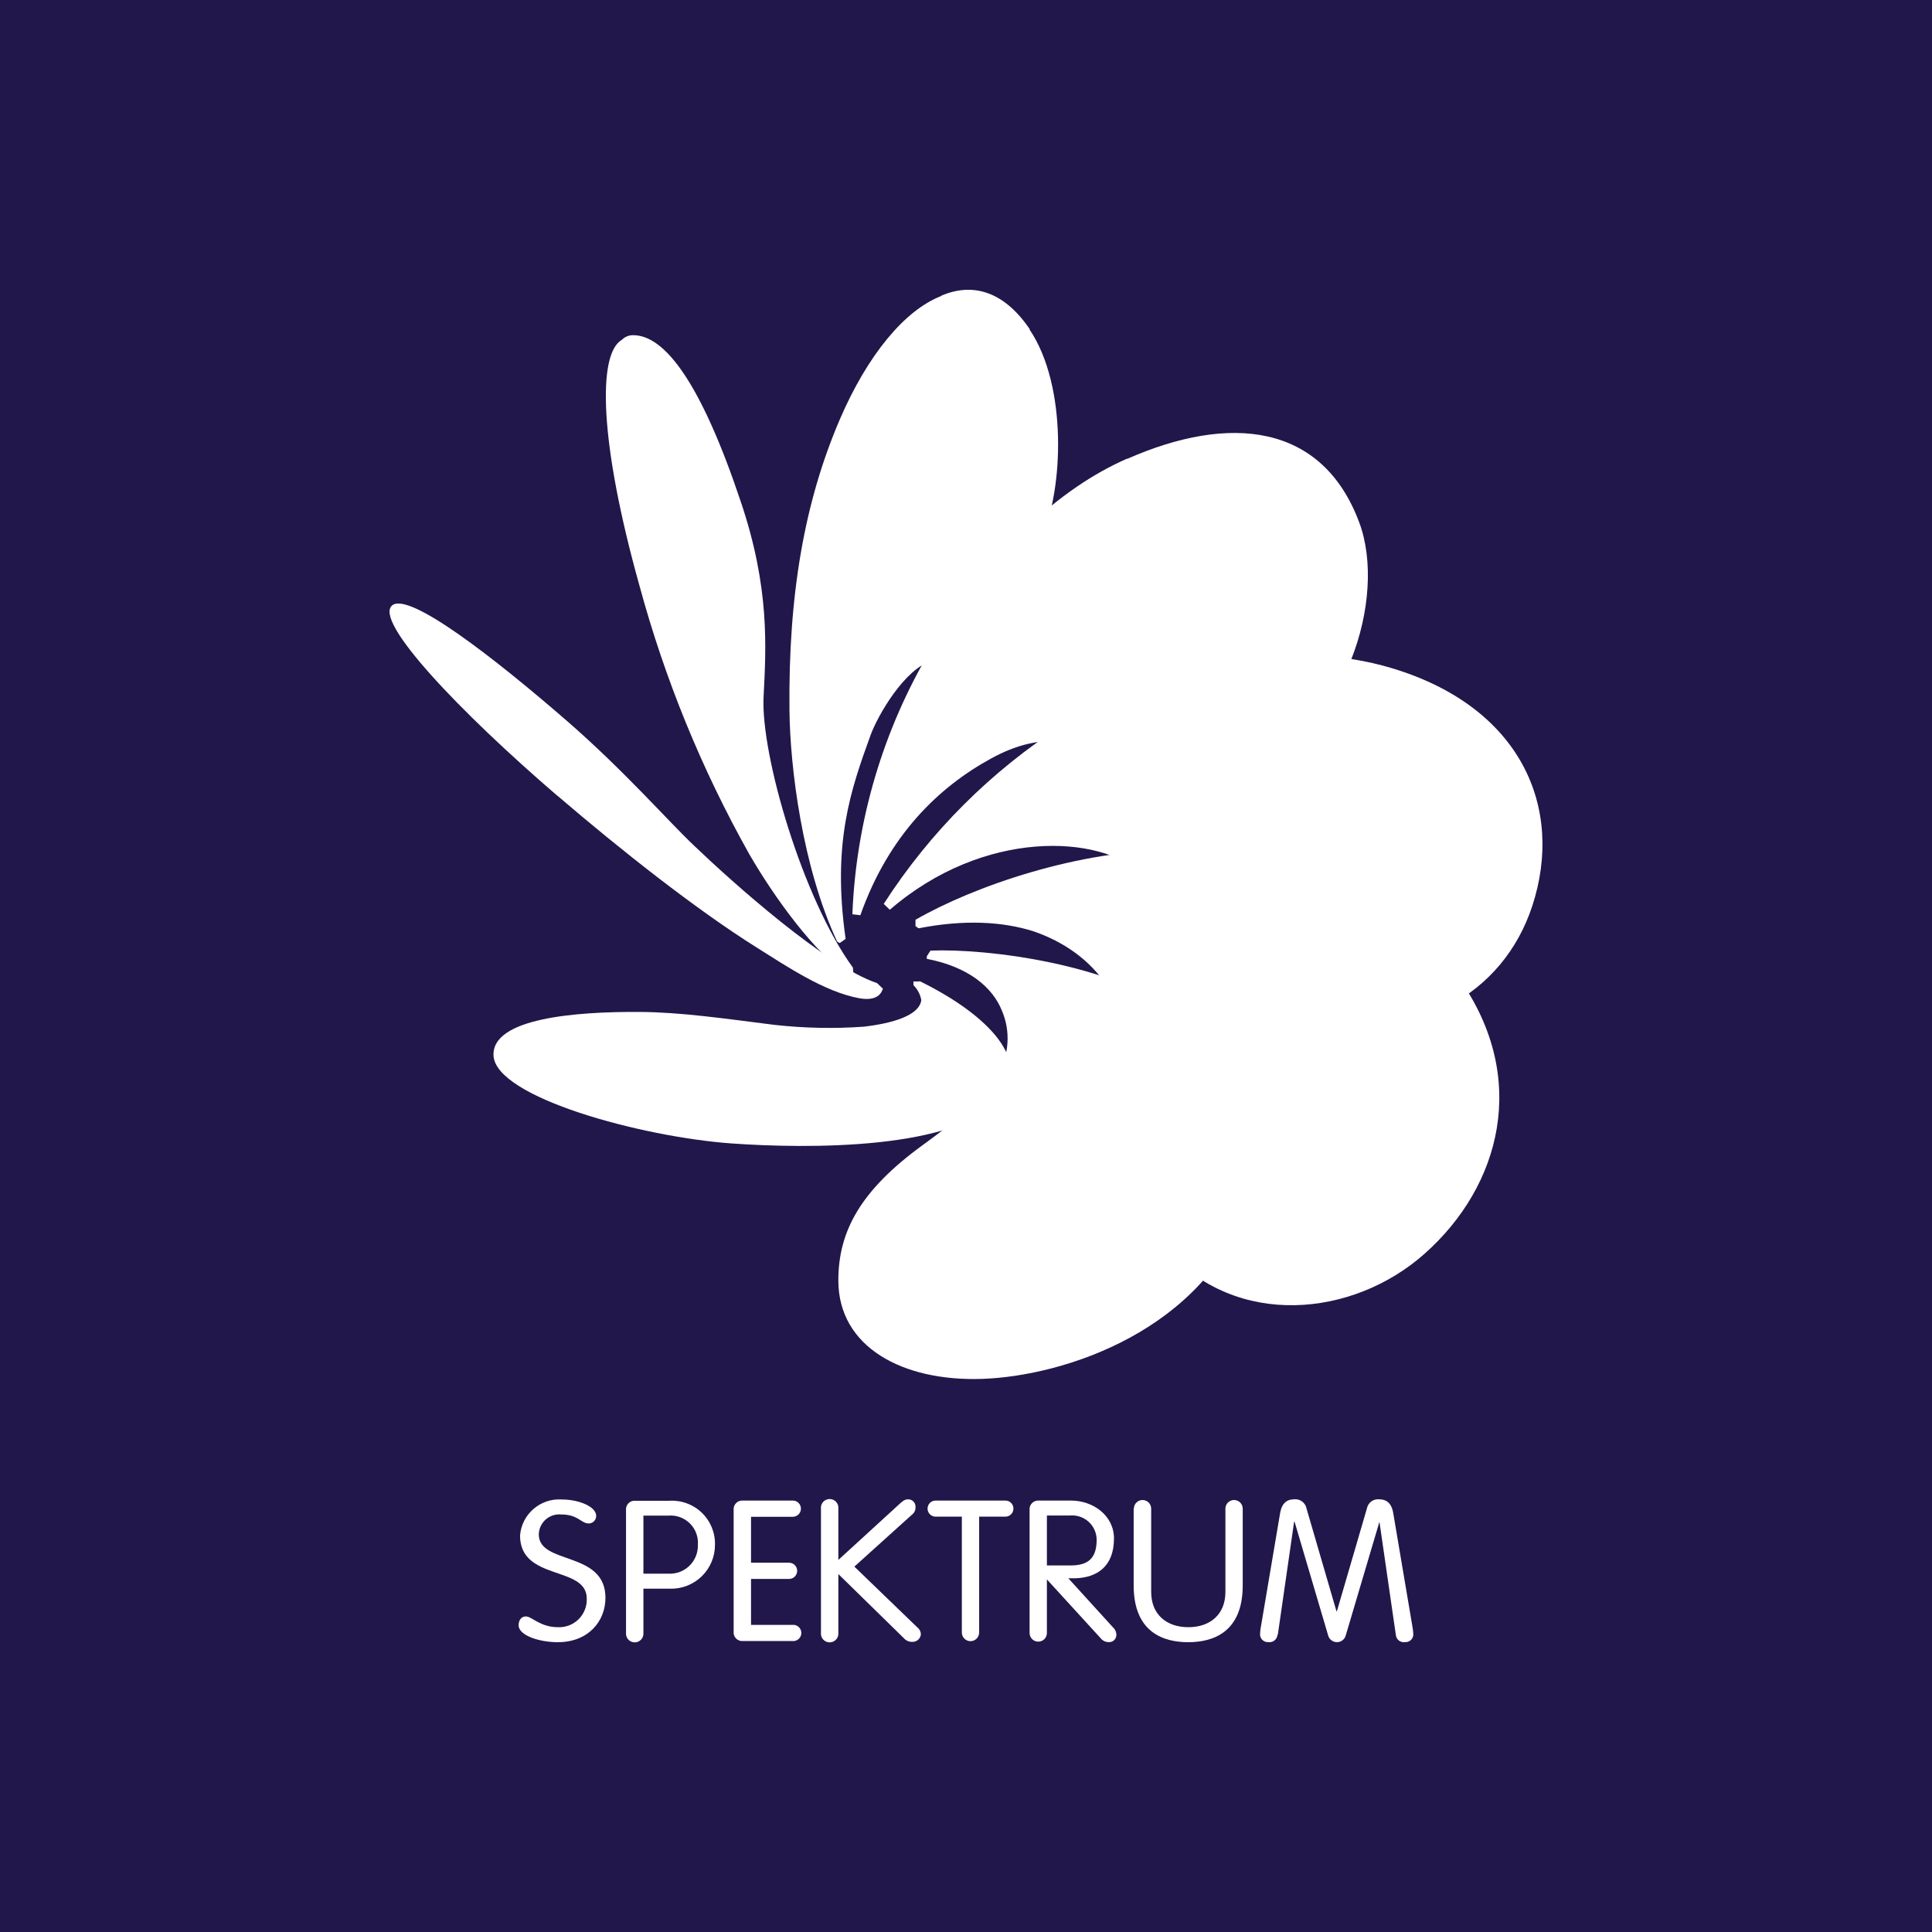
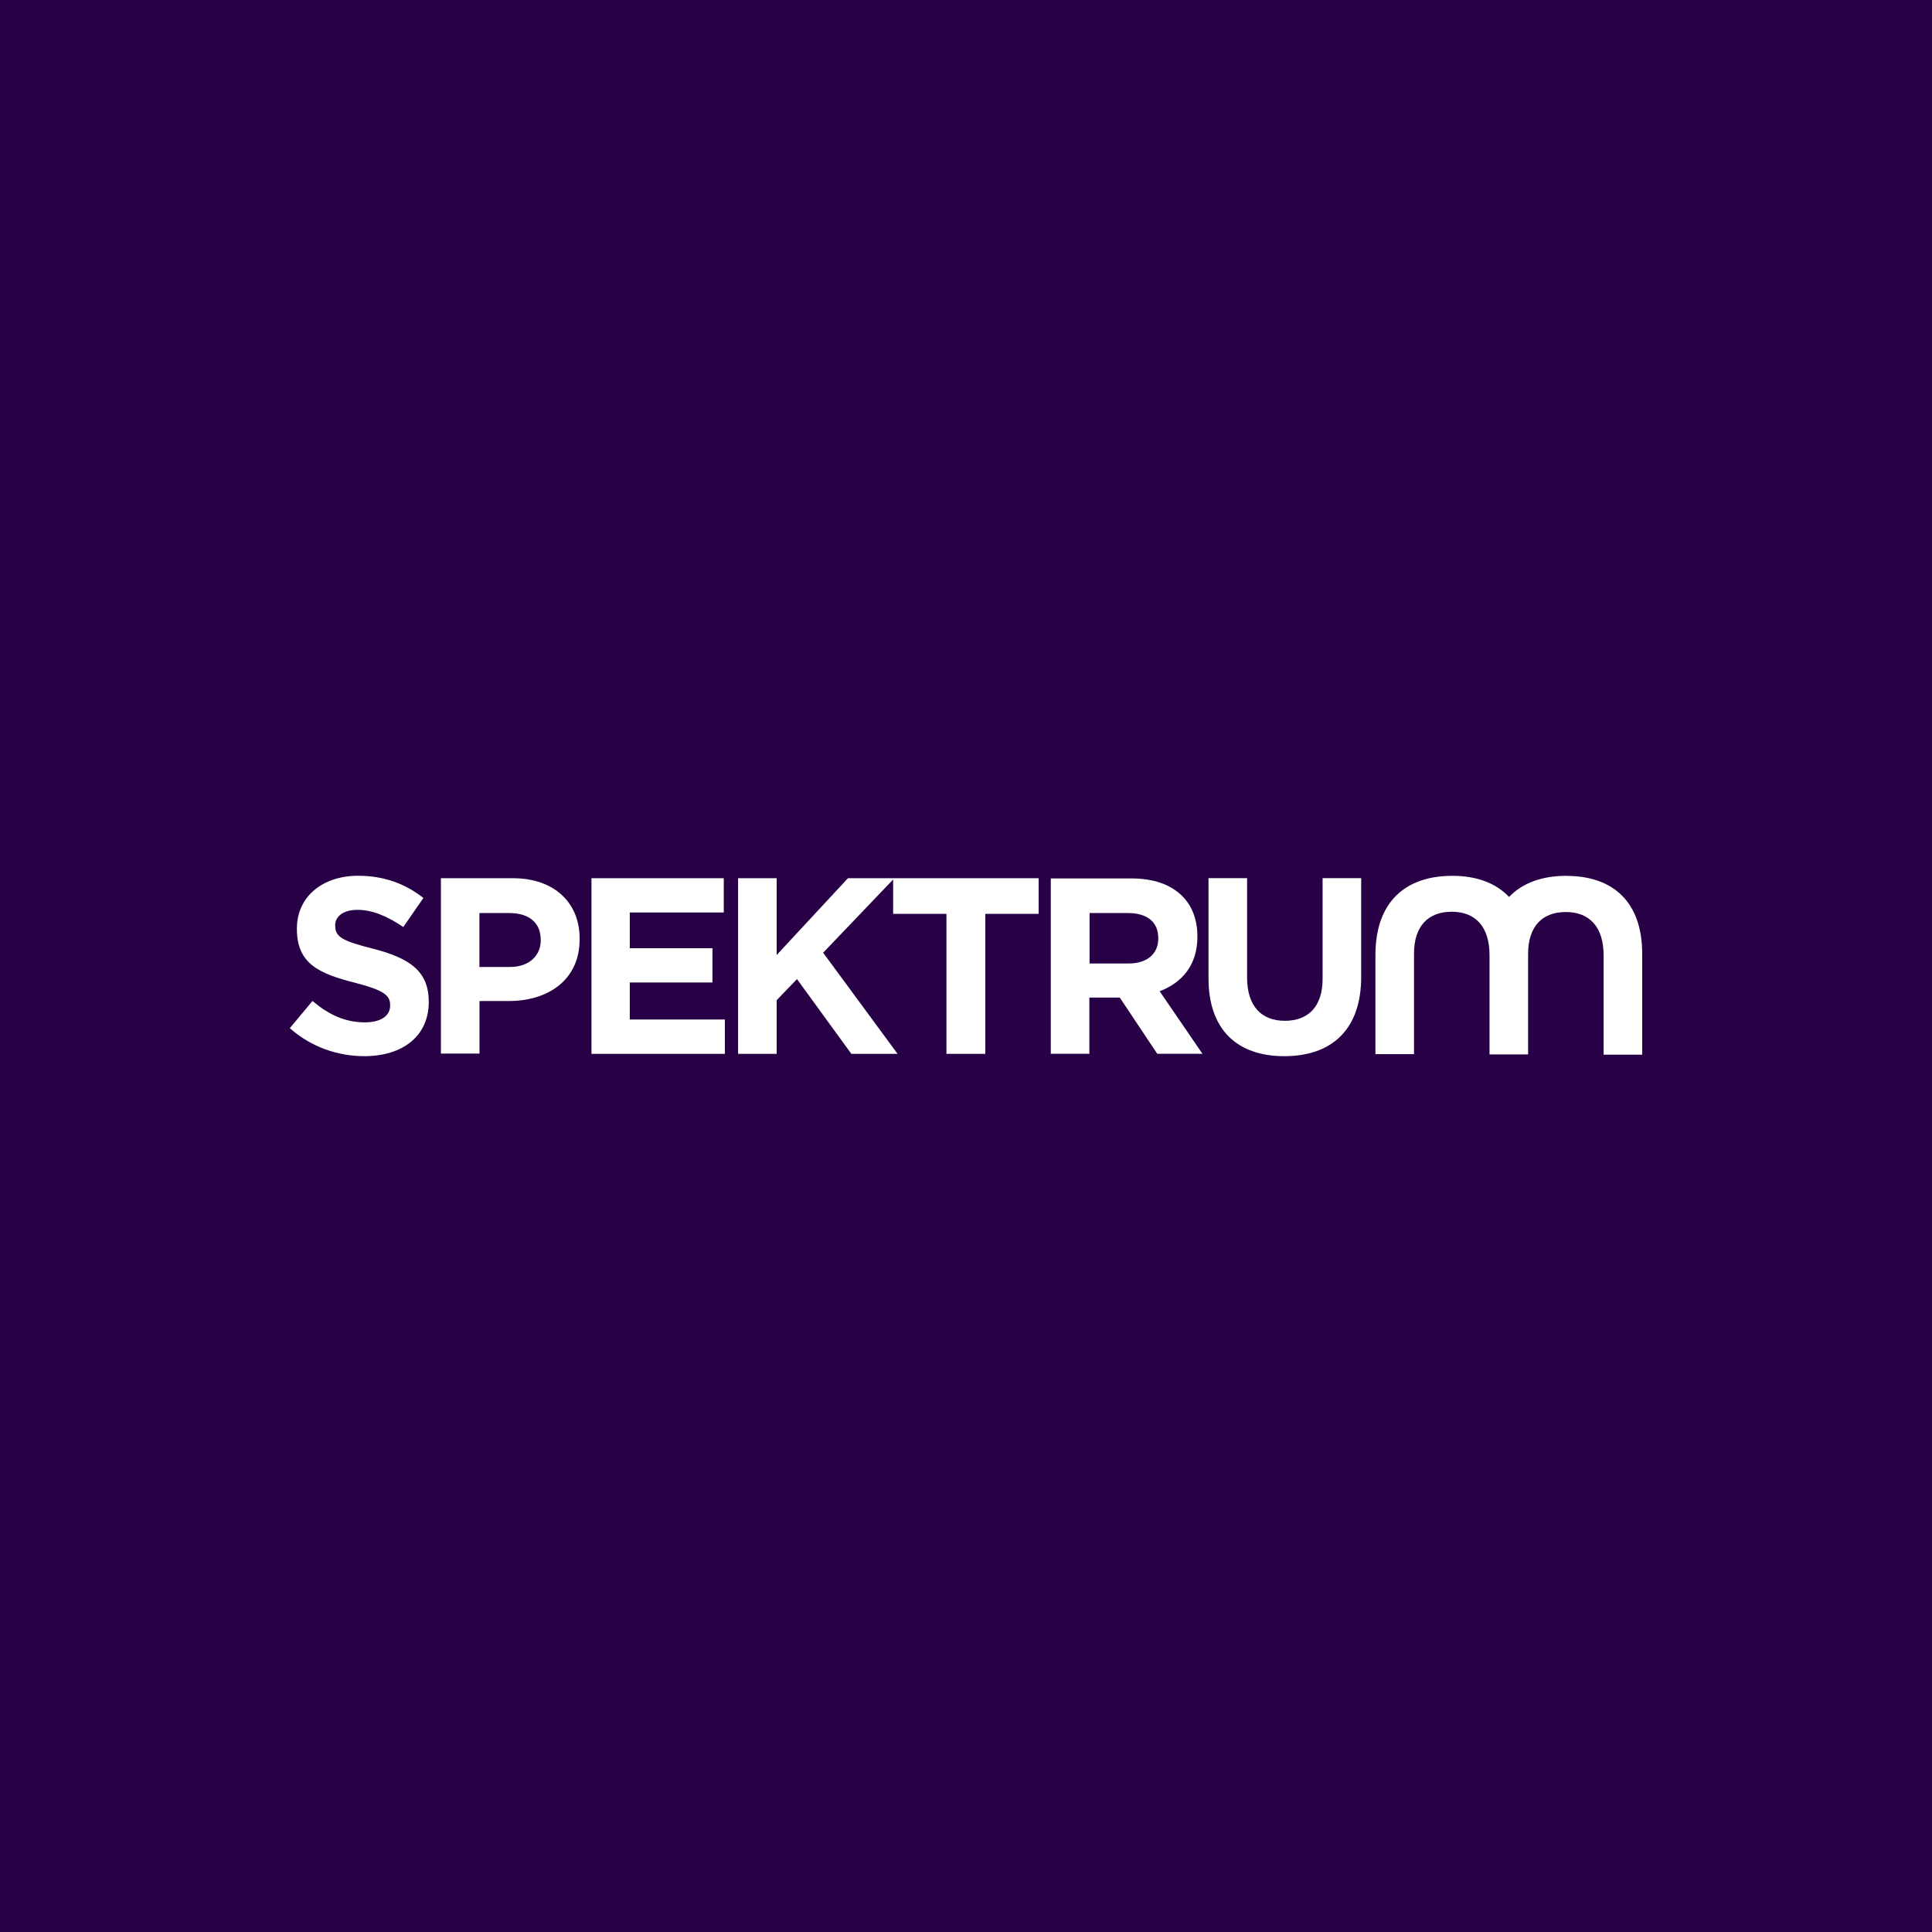
<svg xmlns="http://www.w3.org/2000/svg" viewBox="0 0 283.46 283.46">
  <defs>
-     <style>.cls-1{fill:#22174b;}.cls-2{fill:#fff;}</style>
+     <style>.f{fill:#fff;}.g{fill:#280045;}</style>
  </defs>
-   <g id="Layer_2" data-name="Layer 2">
-     <g id="AMC_Networks_International" data-name="AMC Networks International">
-       <g id="spektrum">
-         <rect class="cls-1" width="283.46" height="283.46" />
-         <g id="logo">
-           <path class="cls-2" d="M151.07,48.28c-3.82-5.62-8.43-6.86-13-4.88,0,0,.06,0,.1,0-5.47,2.08-10.92,8.78-14.93,18.08-5.21,12.12-7.59,25.74-7.41,42.78.09,8.27,1.86,22.86,7,33.9l.37.2.87-.61c-2-14,.72-21.81,3.67-29.92,1-2.76,5-9.82,9.09-10.91,7.51-2,12-9.26,16.06-18.28,3.07-6.75,3.78-22-1.85-30.32" />
-           <path class="cls-2" d="M125.16,142c-7.4-10.13-13.55-31.25-13.13-39.74.37-7.29.93-16-3.35-28.67-5.75-17.19-11.09-24.49-15.85-24.41a2.23,2.23,0,0,0-1.58.67l0,0c-3.61,2.05-3.32,15,2.55,36a173.08,173.08,0,0,0,16.11,39.43c3.62,6.28,9.75,14.81,14.69,17.86l.63.12-.09-1.25" />
-           <path class="cls-2" d="M165.37,67.33c15-6.62,28.63-5.27,34.07,9.36,4.1,11.07-2,30.62-16.06,36.05-5.74,2.22-14.26.84-21.86-2.32-4.08-1.72-8.9-3.07-16.1.86-7.61,4.16-15,11.16-19.19,23l-1.17-.14a82.31,82.31,0,0,1,11.56-38.93c8.78-14.39,18.78-23.55,28.75-27.92" />
-           <path class="cls-2" d="M204.1,98c19.11,5.69,25.42,20.54,20.72,34.9-4.32,13.23-17.47,20.09-31.59,16.72-7-1.67-12.39-4.25-19.17-12.71-2.17-2.72-5-7.24-6.51-8.69-6.11-5.77-23.18-6.68-37,5.26l-.89-.86A87.41,87.41,0,0,1,156,106.32c15.86-9.94,34.15-12.46,48.07-8.33" />
-           <path class="cls-2" d="M81.77,116.75C67.53,104.51,54.62,91,57.58,88.79c2.53-1.89,14.83,7.63,25.62,17,8.36,7.26,15,14.86,18.64,18.29,5.63,5.39,19.35,17.66,26.84,20.16l.86.82c-.2.59-.76,1.88-3.47,1.4-5.1-.93-10.65-4.68-15-7.41-8.89-5.57-20.07-14.4-29.29-22.31" />
-           <path class="cls-2" d="M214.33,143.78c-9.76-14-26.79-19-41.94-19.06-14-.08-29.59,5.33-38.07,10.23l0,.93.45.32c6.68-1.31,12.32-1,16.86.44,7.25,2.48,11.72,7.67,12.81,12.91a49.82,49.82,0,0,1,.59,13.12c-.59,8.45.34,14.16,6,20.59,10.37,11.74,27.52,10,38,.67,11.17-9.93,15.29-25.68,5.2-40.15" />
-           <path class="cls-2" d="M172.83,148.62c-9.9-7.2-27.86-9.48-36.31-9.15l-.54.84,0,.37c6.09,1.17,9.62,4.15,11,7.56a10.32,10.32,0,0,1-.58,9.36c-2.65,4.4-8.88,8.84-11.14,10.49-8.91,6.52-12.26,12.47-12.26,19.77,0,9.77,9.4,14.83,21.06,14.45,12.16-.41,32.78-7.15,39.11-25.81,3.55-10.42,0-20.33-10.43-27.88" />
-           <path class="cls-2" d="M134.91,144l-.89,0v.54a4.12,4.12,0,0,1,1.15,2.18c-.26,2.26-4.18,3.41-8.39,3.91a72,72,0,0,1-13.13-.26c-7.39-.93-13.7-1.86-19.79-1.9-9.48-.06-21.75.93-21.45,6.42.34,6.13,21.71,11.92,34.88,12.87,11,.79,33.75,1.05,39.72-7,4.72-6.36-4.62-13.19-12.1-16.82" />
-           <path class="cls-2" d="M87.47,222.39a1.1,1.1,0,0,1-1.09,1.13c-1.14,0-1.52-1.32-4.06-1.32a3,3,0,0,0-3.27,2.92c0,4.53,9.78,2.36,9.78,9.31,0,3.41-2.48,6.51-7,6.51-2.73,0-5.74-1-5.74-2.48,0-.7.36-1.3,1.07-1.3.87,0,2.09,1.58,4.7,1.58a4.05,4.05,0,0,0,4.23-4.19c0-4.9-9.79-2.52-9.79-9.27A5.76,5.76,0,0,1,82.4,220c2.56,0,5.07,1.06,5.07,2.4" />
-           <path class="cls-2" d="M94.4,239.57a1.28,1.28,0,1,1-2.55,0v-18a1.25,1.25,0,0,1,1.36-1.38h5a6.31,6.31,0,0,1,6.69,6.47,6.42,6.42,0,0,1-6.61,6.43H94.4v6.51m0-8.71h3.77a4.1,4.1,0,0,0,4.22-4.22,4,4,0,0,0-4.34-4.3H94.4v8.52Z" />
-           <path class="cls-2" d="M110.14,238.4h6.13a1.19,1.19,0,1,1,0,2.37H109a1.26,1.26,0,0,1-1.36-1.39V221.54a1.26,1.26,0,0,1,1.36-1.38h7.32a1.19,1.19,0,1,1,0,2.38h-6.13v6.74h5.58a1.19,1.19,0,1,1,0,2.38h-5.58v6.74" />
-           <path class="cls-2" d="M123,239.57a1.28,1.28,0,1,1-2.55,0V221.33a1.28,1.28,0,1,1,2.55,0v7.54l8.83-8.08c.47-.44.86-.81,1.38-.81a1.06,1.06,0,0,1,1.11,1.09,1.3,1.3,0,0,1-.52,1.16l-8.45,7.62,9.23,8.91a1.33,1.33,0,0,1,.53,1,1.21,1.21,0,0,1-1.26,1.13,1.58,1.58,0,0,1-1.24-.54L123,230.94v8.63" />
-           <path class="cls-2" d="M141.12,222.52h-3.85a1.18,1.18,0,1,1,0-2.36h10.24a1.18,1.18,0,1,1,0,2.36h-3.85v17a1.27,1.27,0,1,1-2.54,0v-17" />
-           <path class="cls-2" d="M153.6,239.59a1.27,1.27,0,1,1-2.54,0V221.54a1.26,1.26,0,0,1,1.35-1.38h4.72c3.25,0,6.31,2.2,6.31,5.56,0,4.16-2.54,5.73-5.61,5.84l-1.09,0,6.56,7.21a1.48,1.48,0,0,1,.49,1.16,1.06,1.06,0,0,1-1.14,1,1.49,1.49,0,0,1-1.16-.57l-7.89-8.63v7.85m0-9.9h3.48c2.66,0,3.82-1.13,3.82-3.79a3.6,3.6,0,0,0-3.89-3.54H153.6Z" />
-           <path class="cls-2" d="M166.36,221.35a1.27,1.27,0,1,1,2.54,0v12.23c0,3.25,2.21,5.16,5.45,5.16s5.44-1.91,5.44-5.16V221.35a1.27,1.27,0,1,1,2.54,0v11.26c0,6.95-4.45,8.33-8,8.33s-8-1.38-8-8.33V221.35" />
-           <path class="cls-2" d="M187.43,239.84a1.18,1.18,0,0,1-1.36,1.09,1.14,1.14,0,0,1-1.19-1.29,6.1,6.1,0,0,1,.15-1.16l2.8-16.56c.27-1.45,1.06-1.94,2-1.94a1.67,1.67,0,0,1,1.86,1.34l4.39,15.07h.07l4.4-15.07a1.66,1.66,0,0,1,1.85-1.34c.93,0,1.74.49,2,1.94l2.8,16.56a8.35,8.35,0,0,1,.15,1.16,1.14,1.14,0,0,1-1.19,1.29,1.18,1.18,0,0,1-1.37-1.09l-2.4-16.57h0l-4.93,16.63a1.34,1.34,0,0,1-2.61,0l-4.91-16.63h-.07l-2.39,16.57" />
+   <g id="a" />
+   <g id="b">
+     <g id="c">
+       <g id="d">
+         <rect class="g" width="283.46" height="283.46" />
+         <g id="e">
+           <path class="f" d="M62.9,146.98v-.08c0-4.5-2.95-6.36-8.18-7.71-4.46-1.12-5.54-1.71-5.54-3.37v-.08c0-1.24,1.12-2.25,3.29-2.25s4.42,.97,6.7,2.52l2.95-4.26c-2.64-2.09-5.81-3.26-9.57-3.26-5.27,0-8.99,3.1-8.99,7.75v.08c0,5.12,3.33,6.55,8.53,7.87,4.3,1.12,5.15,1.86,5.15,3.29v.08c0,1.51-1.4,2.44-3.72,2.44-2.95,0-5.39-1.2-7.67-3.14l-3.33,3.99c3.1,2.75,7.01,4.11,10.93,4.11,5.54,0,9.46-2.87,9.46-7.98Z" />
+           <path class="f" d="M75.23,128.85h-10.54v25.73h5.66v-7.71h4.3c5.77,0,10.39-3.1,10.39-9.03v-.08c.04-5.27-3.68-8.91-9.8-8.91Zm4.11,9.11c0,2.21-1.67,3.91-4.5,3.91h-4.5v-7.91h4.38c2.83,0,4.61,1.36,4.61,3.91v.08Z" />
+           <polygon class="f" points="92.4 144.15 104.53 144.15 104.53 139.12 92.4 139.12 92.4 133.88 106.19 133.88 106.19 128.85 86.78 128.85 86.78 154.62 106.35 154.62 106.35 149.58 92.4 149.58 92.4 144.15" />
+           <polygon class="f" points="124.41 128.85 113.95 140.12 113.95 128.85 108.29 128.85 108.29 154.62 113.95 154.62 113.95 146.75 116.93 143.65 124.91 154.62 131.69 154.62 120.77 139.78 131.04 129.04 131.04 129.04 131.04 134.08 138.86 134.08 138.86 154.62 144.56 154.62 144.56 134.08 152.39 134.08 152.39 128.85 124.41 128.85" />
+           <path class="f" d="M175.68,137.45v-.08c0-2.44-.78-4.46-2.21-5.89-1.71-1.71-4.22-2.6-7.52-2.6h-11.78v25.73h5.66v-8.25h4.46l5.5,8.25h6.63l-6.28-9.18c3.29-1.24,5.54-3.84,5.54-7.98Zm-5.74,.27c0,2.17-1.59,3.64-4.34,3.64h-5.74v-7.4h5.62c2.75,0,4.46,1.24,4.46,3.68v.08Z" />
+           <path class="f" d="M194.05,143.61c0,4.07-2.09,6.16-5.54,6.16s-5.54-2.17-5.54-6.36v-14.57h-5.66v14.69c0,7.56,4.22,11.43,11.12,11.43s11.28-3.84,11.28-11.63v-14.49h-5.66v14.77Z" />
+           <path class="f" d="M229.82,128.5c-3.57,0-6.47,1.05-8.41,3.1-1.94-2.05-4.77-3.1-8.33-3.1-6.9,0-11.28,3.84-11.28,11.63v14.53h5.66v-14.73c0-4.07,2.09-6.16,5.54-6.16s5.54,2.17,5.54,6.36v14.57h5.66v-14.73c0-4.07,2.09-6.16,5.54-6.16s5.54,2.17,5.54,6.36v14.57h5.66v-14.8h0c0-7.56-4.22-11.43-11.12-11.43Z" />
        </g>
      </g>
    </g>
  </g>
</svg>
